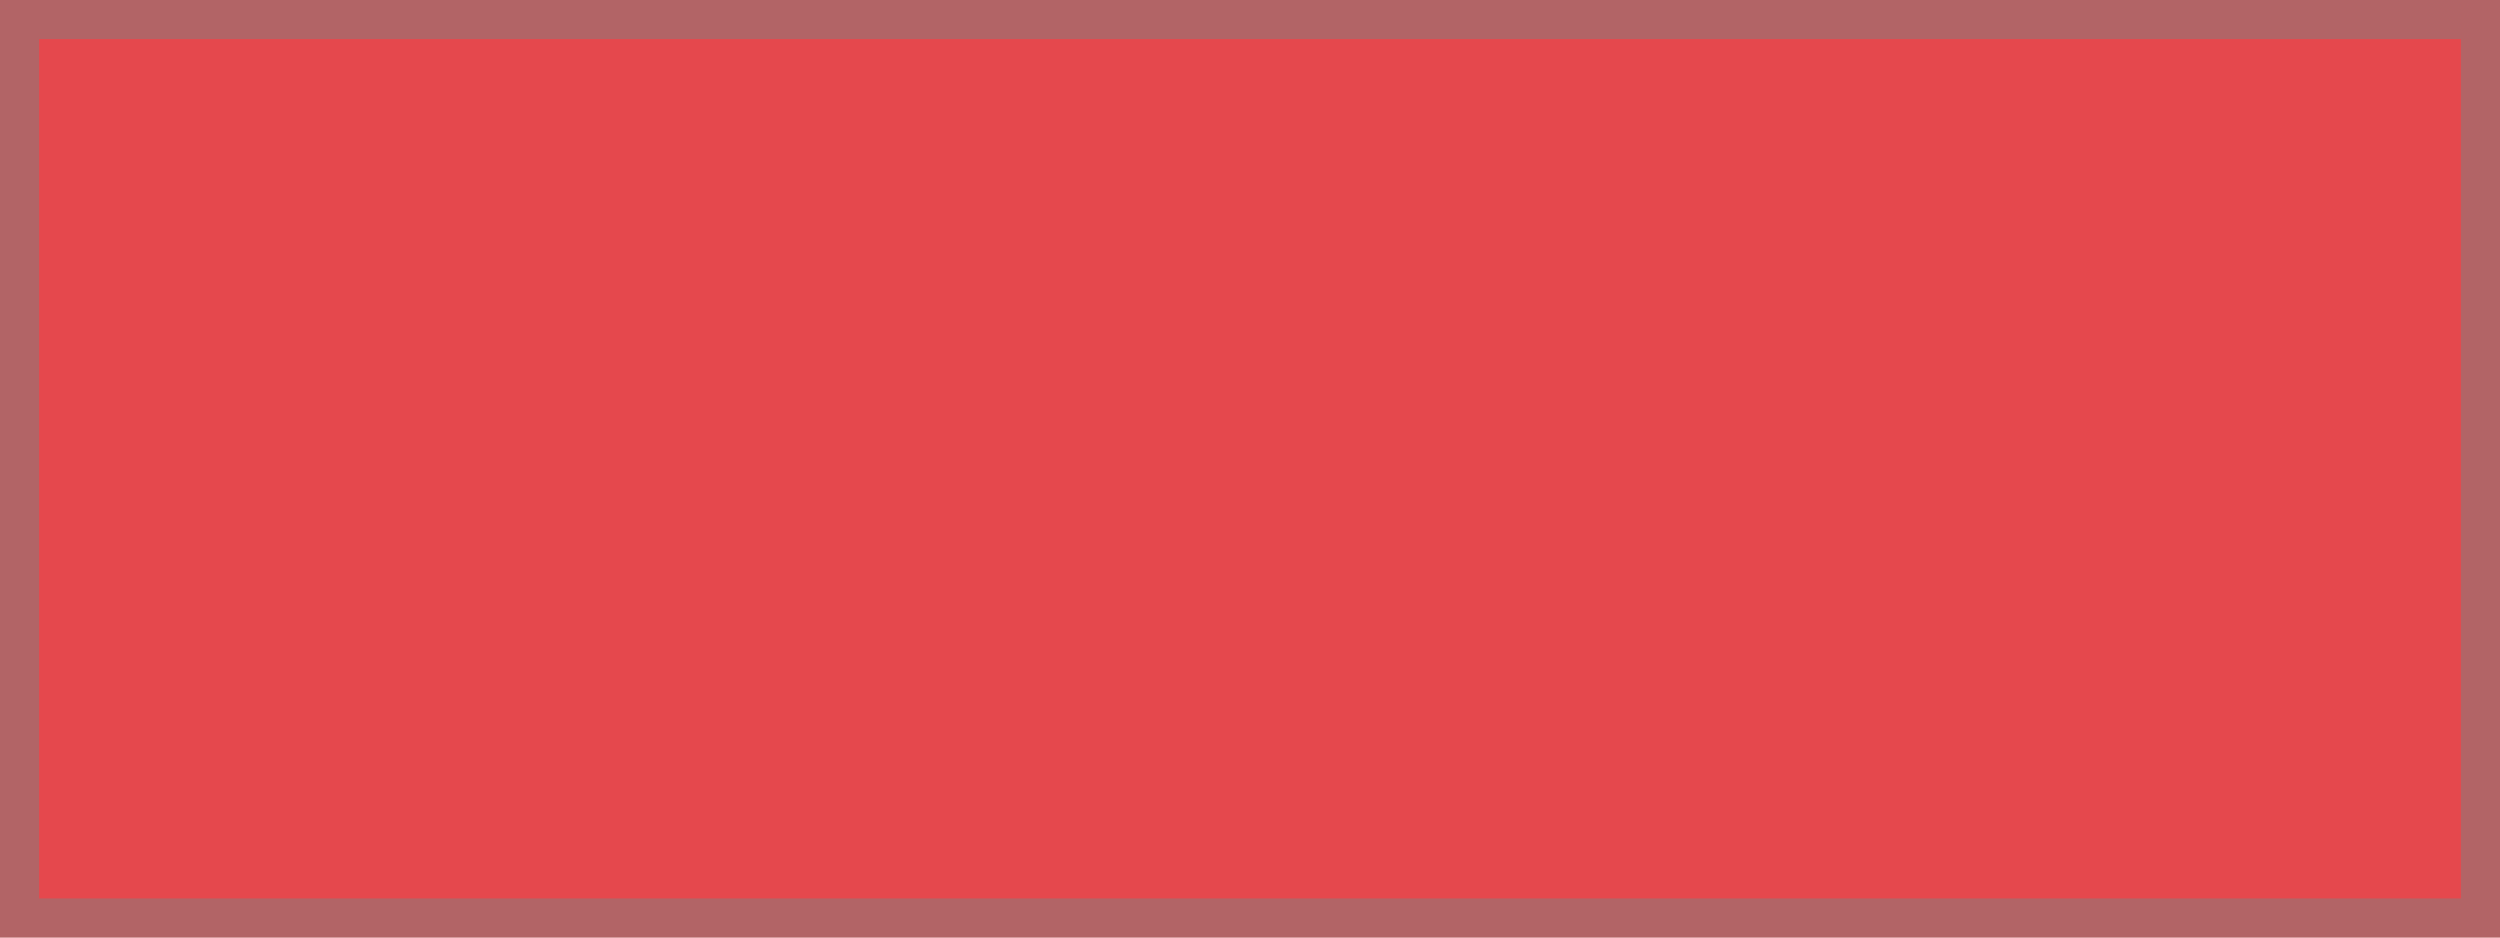
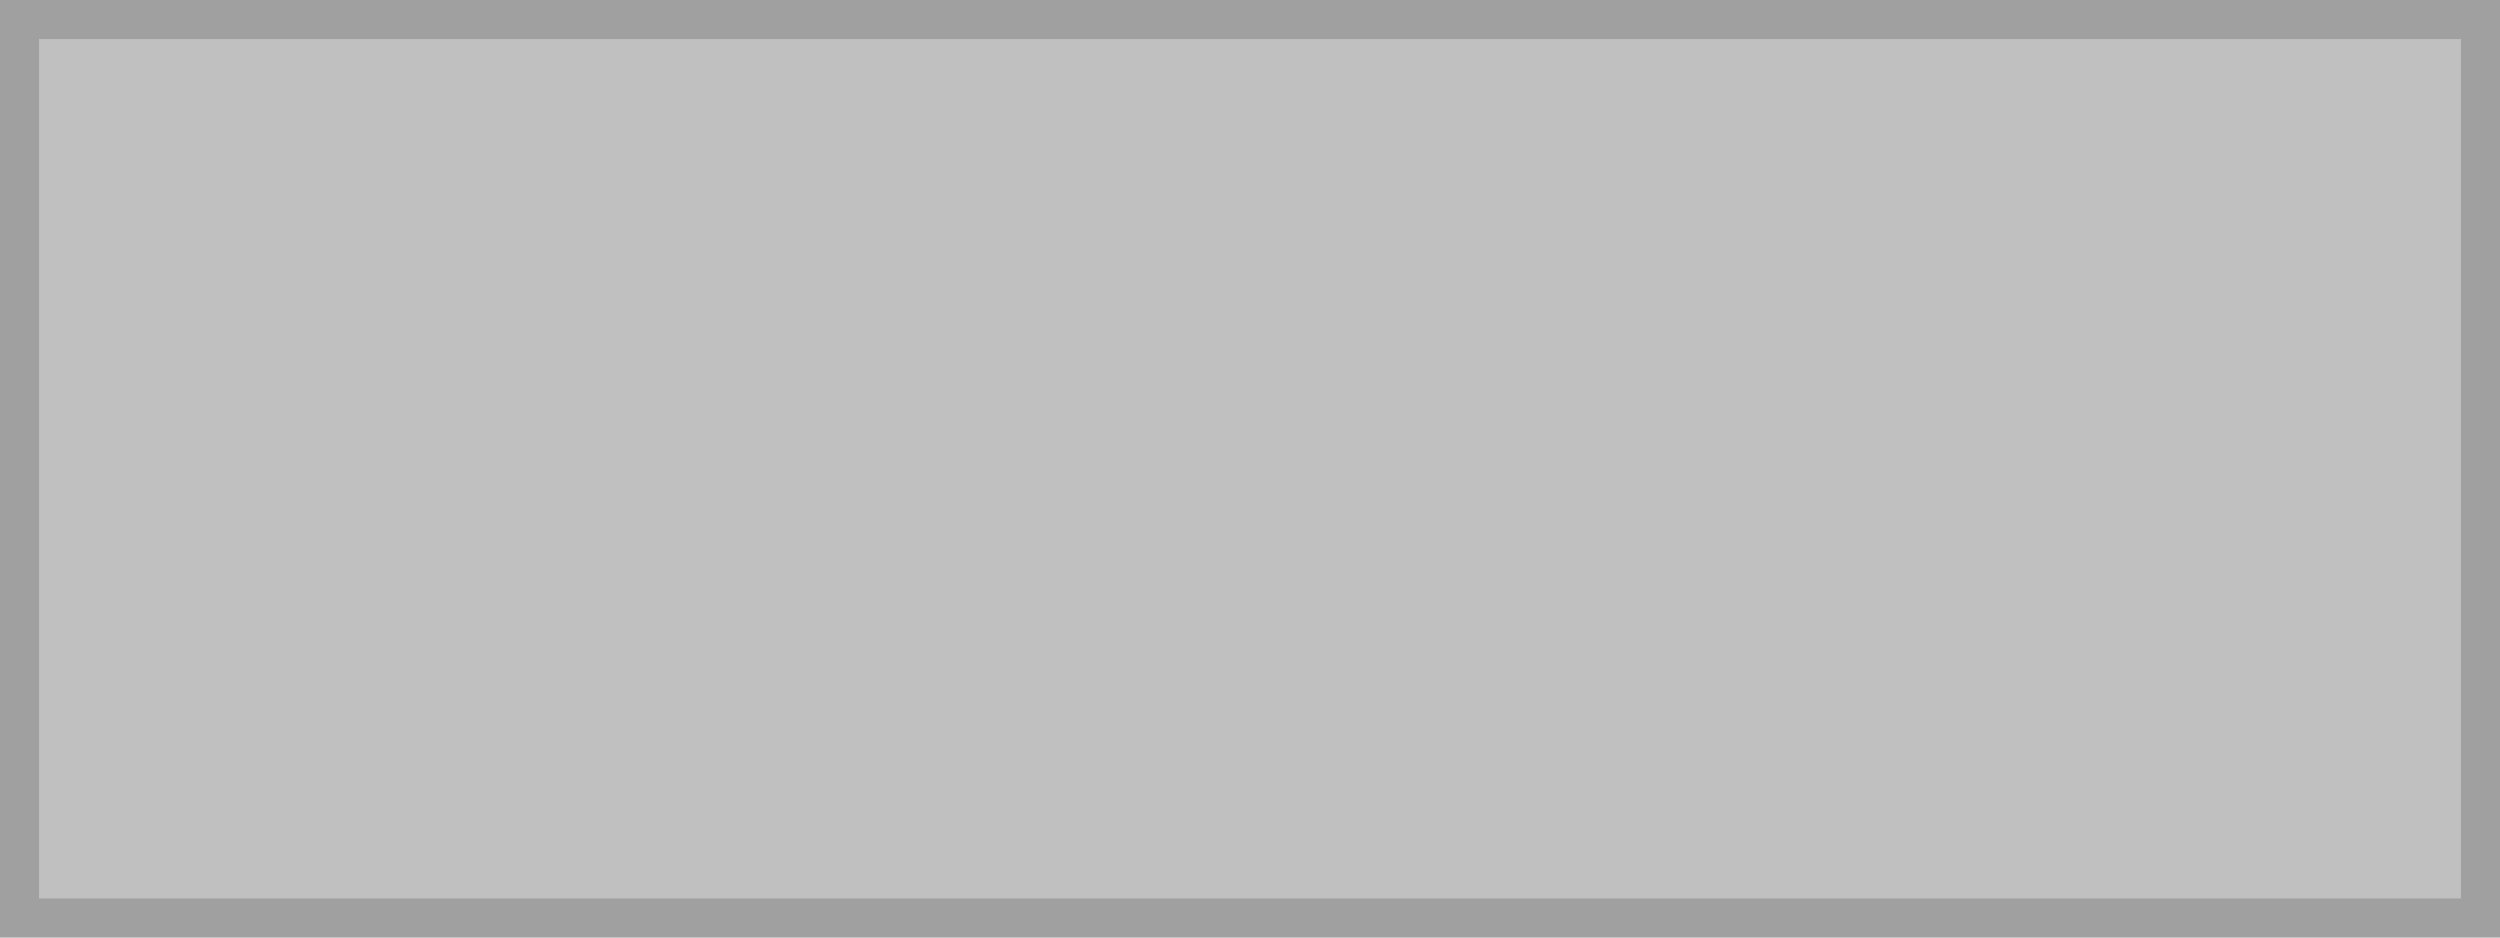
<svg xmlns="http://www.w3.org/2000/svg" width="64" height="24" viewBox="0 0 64 24">
-   <rect width="64" height="24" fill="#e5484d" />
+   <rect width="64" height="24" fill="#c0c0c0" />
  <rect x="0.5" y="0.5" width="63" height="23" fill="none" stroke="#808080" stroke-opacity="0.5" />
</svg>
